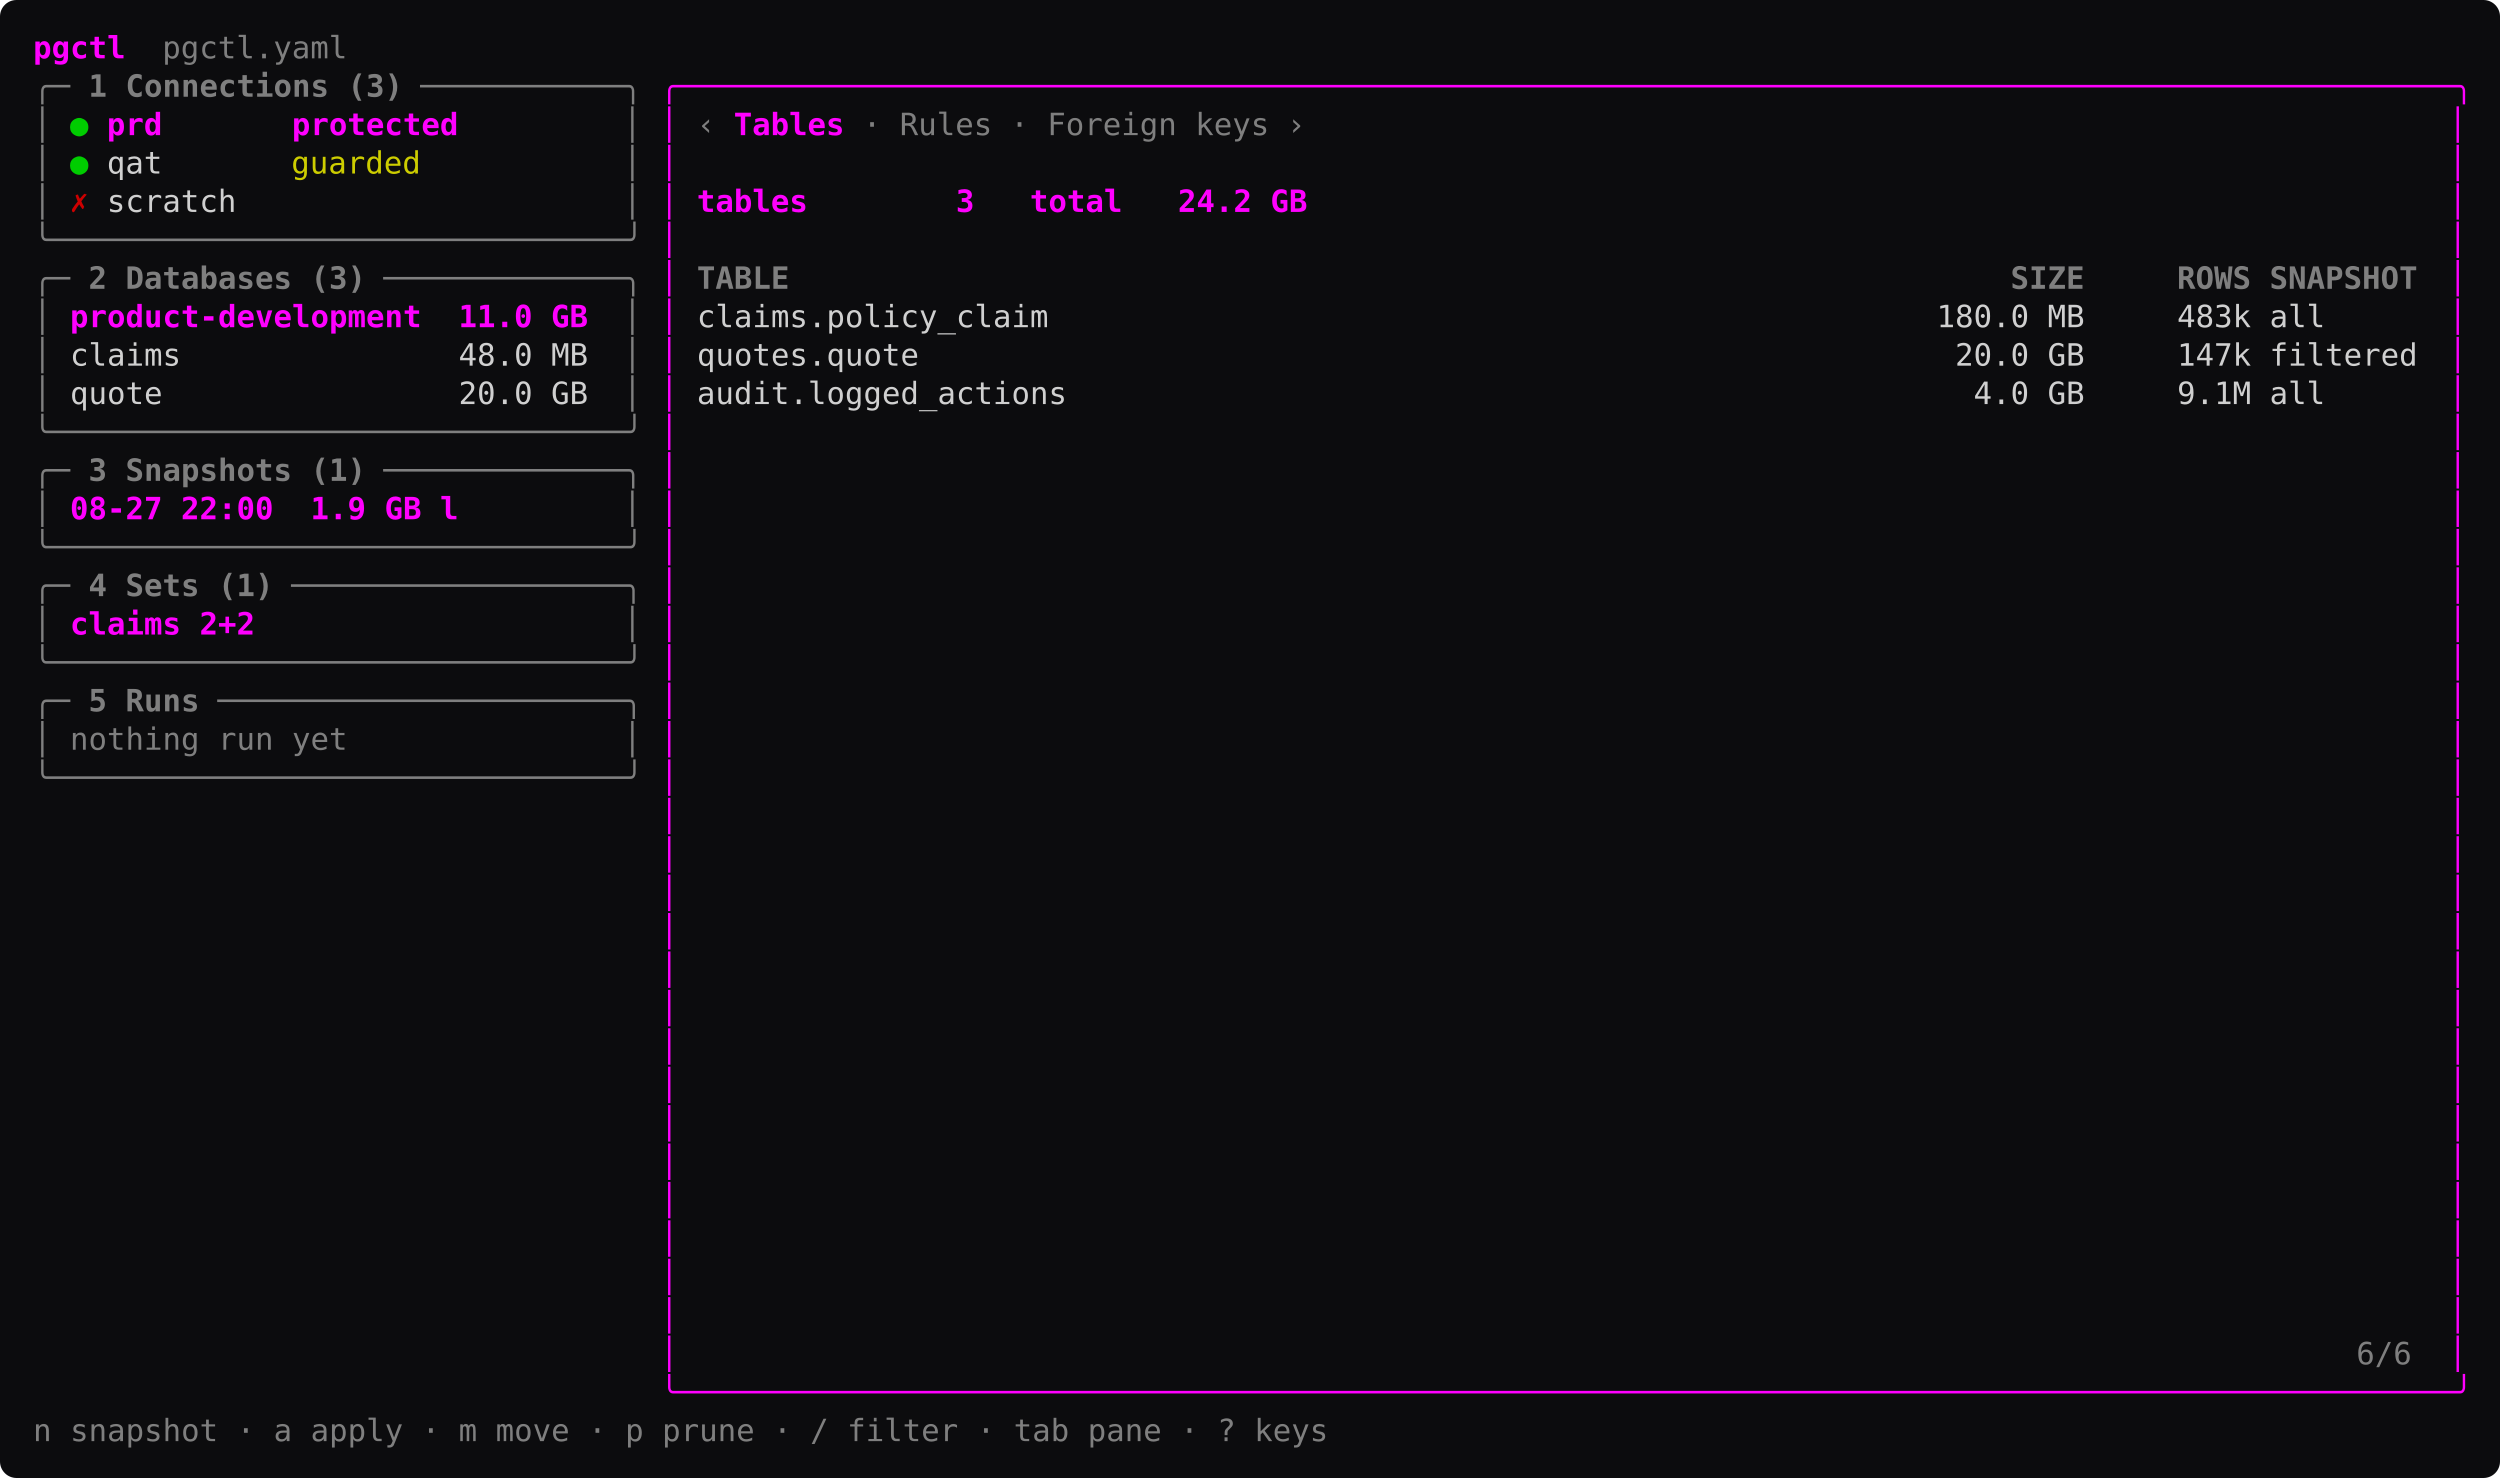
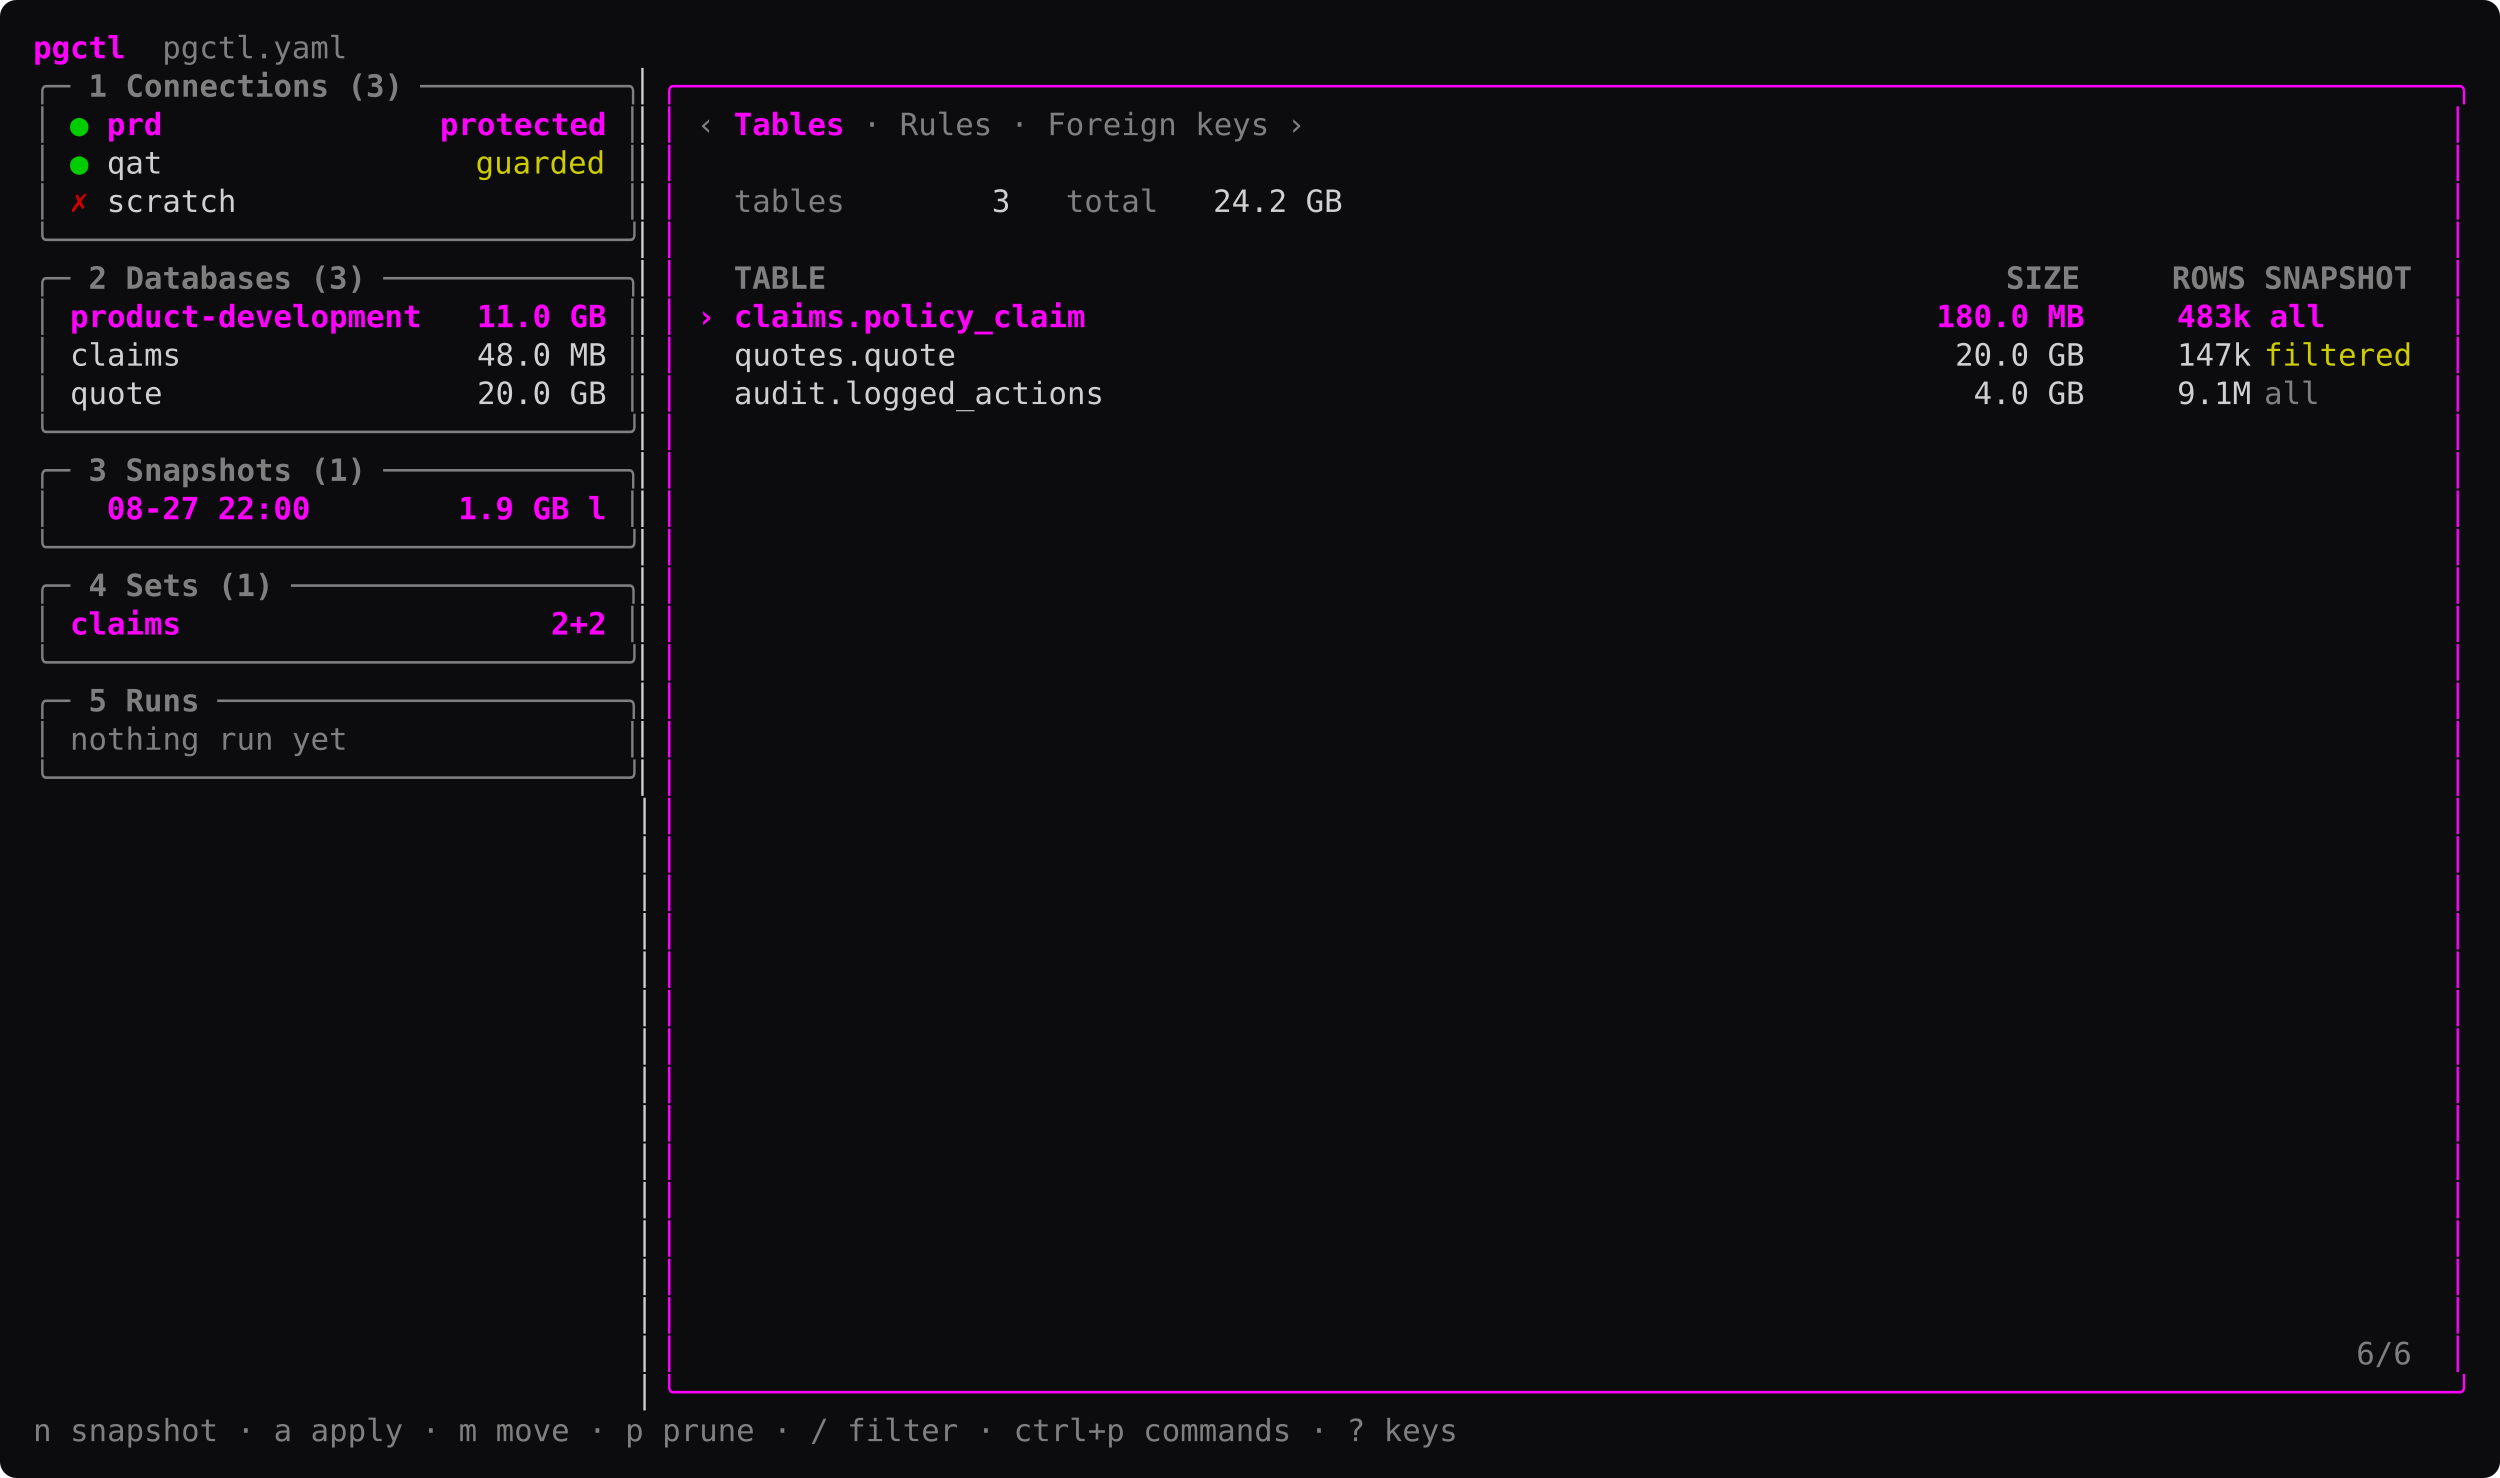
<svg xmlns="http://www.w3.org/2000/svg" width="1057.6" height="625.25" viewBox="0 0 1057.6 625.25" font-family="ui-monospace, 'SF Mono', SFMono-Regular, Menlo, Consolas, 'DejaVu Sans Mono', monospace" font-size="13" role="img">
  <rect width="1057.6" height="625.25" rx="7" fill="#0c0c0e" />
  <text x="14" y="24.68" textLength="39" lengthAdjust="spacing" fill="#ff00ff" font-weight="600" xml:space="preserve">pgctl</text>
  <text x="53" y="24.68" textLength="93.6" lengthAdjust="spacing" fill="#7f7f7f" xml:space="preserve">  pgctl.yaml</text>
  <text x="14" y="40.92" textLength="15.6" lengthAdjust="spacing" fill="#7f7f7f" xml:space="preserve">╭─</text>
  <text x="29.6" y="40.92" textLength="140.4" lengthAdjust="spacing" fill="#7f7f7f" font-weight="600" xml:space="preserve"> 1 Connections (3)</text>
  <text x="177.8" y="40.92" textLength="93.6" lengthAdjust="spacing" fill="#7f7f7f" xml:space="preserve">───────────╮</text>
+   <text x="271.4" y="40.92" textLength="7.8" lengthAdjust="spacing" fill="#d0d0d0" xml:space="preserve">▏</text>
  <text x="279.2" y="40.92" textLength="764.4" lengthAdjust="spacing" fill="#ff00ff" xml:space="preserve">╭────────────────────────────────────────────────────────────────────────────────────────────────╮</text>
  <text x="14" y="57.17" textLength="7.8" lengthAdjust="spacing" fill="#7f7f7f" xml:space="preserve">│</text>
  <text x="29.6" y="57.17" textLength="7.8" lengthAdjust="spacing" fill="#00cd00" xml:space="preserve">●</text>
-   <text x="45.2" y="57.17" textLength="148.2" lengthAdjust="spacing" fill="#ff00ff" font-weight="600" xml:space="preserve">prd       protected</text>
+   <text x="45.2" y="57.17" textLength="210.6" lengthAdjust="spacing" fill="#ff00ff" font-weight="600" xml:space="preserve">prd               protected</text>
  <text x="263.6" y="57.17" textLength="7.8" lengthAdjust="spacing" fill="#7f7f7f" xml:space="preserve">│</text>
+   <text x="271.4" y="57.17" textLength="7.8" lengthAdjust="spacing" fill="#d0d0d0" xml:space="preserve">▏</text>
  <text x="279.2" y="57.17" textLength="7.8" lengthAdjust="spacing" fill="#ff00ff" xml:space="preserve">│</text>
  <text x="294.8" y="57.17" textLength="7.8" lengthAdjust="spacing" fill="#7f7f7f" xml:space="preserve">‹</text>
  <text x="310.4" y="57.17" textLength="7.8" lengthAdjust="spacing" fill="#ff00ff" font-weight="600" xml:space="preserve">T</text>
  <text x="318.2" y="57.17" textLength="7.8" lengthAdjust="spacing" fill="#ff00ff" font-weight="600" xml:space="preserve">a</text>
  <text x="326" y="57.17" textLength="7.8" lengthAdjust="spacing" fill="#ff00ff" font-weight="600" xml:space="preserve">b</text>
  <text x="333.8" y="57.17" textLength="7.8" lengthAdjust="spacing" fill="#ff00ff" font-weight="600" xml:space="preserve">l</text>
  <text x="341.6" y="57.17" textLength="7.8" lengthAdjust="spacing" fill="#ff00ff" font-weight="600" xml:space="preserve">e</text>
  <text x="349.4" y="57.17" textLength="7.8" lengthAdjust="spacing" fill="#ff00ff" font-weight="600" xml:space="preserve">s</text>
  <text x="365" y="57.17" textLength="7.8" lengthAdjust="spacing" fill="#7f7f7f" xml:space="preserve">·</text>
  <text x="372.8" y="57.17" textLength="46.8" lengthAdjust="spacing" fill="#7f7f7f" xml:space="preserve"> Rules</text>
  <text x="427.4" y="57.17" textLength="7.8" lengthAdjust="spacing" fill="#7f7f7f" xml:space="preserve">·</text>
  <text x="435.2" y="57.17" textLength="101.4" lengthAdjust="spacing" fill="#7f7f7f" xml:space="preserve"> Foreign keys</text>
  <text x="544.4" y="57.17" textLength="7.8" lengthAdjust="spacing" fill="#7f7f7f" xml:space="preserve">›</text>
  <text x="1035.8" y="57.17" textLength="7.8" lengthAdjust="spacing" fill="#ff00ff" xml:space="preserve">│</text>
  <text x="14" y="73.42" textLength="7.8" lengthAdjust="spacing" fill="#7f7f7f" xml:space="preserve">│</text>
  <text x="29.6" y="73.42" textLength="7.8" lengthAdjust="spacing" fill="#00cd00" xml:space="preserve">●</text>
  <text x="45.2" y="73.42" textLength="23.4" lengthAdjust="spacing" fill="#d0d0d0" xml:space="preserve">qat</text>
-   <text x="115.4" y="73.42" textLength="62.4" lengthAdjust="spacing" fill="#cdcd00" xml:space="preserve"> guarded</text>
+   <text x="201.2" y="73.42" textLength="54.6" lengthAdjust="spacing" fill="#cdcd00" xml:space="preserve">guarded</text>
  <text x="263.6" y="73.42" textLength="7.8" lengthAdjust="spacing" fill="#7f7f7f" xml:space="preserve">│</text>
+   <text x="271.4" y="73.42" textLength="7.8" lengthAdjust="spacing" fill="#d0d0d0" xml:space="preserve">▏</text>
  <text x="279.2" y="73.42" textLength="7.8" lengthAdjust="spacing" fill="#ff00ff" xml:space="preserve">│</text>
  <text x="1035.8" y="73.42" textLength="7.8" lengthAdjust="spacing" fill="#ff00ff" xml:space="preserve">│</text>
  <text x="14" y="89.67" textLength="7.8" lengthAdjust="spacing" fill="#7f7f7f" xml:space="preserve">│</text>
  <text x="29.6" y="89.67" textLength="7.8" lengthAdjust="spacing" fill="#cd0000" font-weight="600" xml:space="preserve">✗</text>
  <text x="45.2" y="89.67" textLength="54.6" lengthAdjust="spacing" fill="#d0d0d0" xml:space="preserve">scratch</text>
  <text x="263.6" y="89.67" textLength="7.8" lengthAdjust="spacing" fill="#7f7f7f" xml:space="preserve">│</text>
+   <text x="271.4" y="89.67" textLength="7.8" lengthAdjust="spacing" fill="#d0d0d0" xml:space="preserve">▏</text>
  <text x="279.2" y="89.67" textLength="7.8" lengthAdjust="spacing" fill="#ff00ff" xml:space="preserve">│</text>
-   <text x="294.8" y="89.67" textLength="257.4" lengthAdjust="spacing" fill="#ff00ff" font-weight="600" xml:space="preserve">tables        3   total   24.2 GB</text>
+   <text x="310.4" y="89.67" textLength="46.8" lengthAdjust="spacing" fill="#7f7f7f" xml:space="preserve">tables</text>
+   <text x="419.6" y="89.67" textLength="7.8" lengthAdjust="spacing" fill="#d0d0d0" xml:space="preserve">3</text>
+   <text x="427.4" y="89.67" textLength="62.4" lengthAdjust="spacing" fill="#7f7f7f" xml:space="preserve">   total</text>
+   <text x="513.2" y="89.67" textLength="54.6" lengthAdjust="spacing" fill="#d0d0d0" xml:space="preserve">24.2 GB</text>
  <text x="1035.8" y="89.67" textLength="7.8" lengthAdjust="spacing" fill="#ff00ff" xml:space="preserve">│</text>
  <text x="14" y="105.92" textLength="257.4" lengthAdjust="spacing" fill="#7f7f7f" xml:space="preserve">╰───────────────────────────────╯</text>
+   <text x="271.4" y="105.92" textLength="7.8" lengthAdjust="spacing" fill="#d0d0d0" xml:space="preserve">▏</text>
  <text x="279.2" y="105.92" textLength="7.8" lengthAdjust="spacing" fill="#ff00ff" xml:space="preserve">│</text>
  <text x="1035.8" y="105.92" textLength="7.8" lengthAdjust="spacing" fill="#ff00ff" xml:space="preserve">│</text>
  <text x="14" y="122.17" textLength="15.6" lengthAdjust="spacing" fill="#7f7f7f" xml:space="preserve">╭─</text>
  <text x="29.6" y="122.17" textLength="124.8" lengthAdjust="spacing" fill="#7f7f7f" font-weight="600" xml:space="preserve"> 2 Databases (3)</text>
  <text x="162.2" y="122.17" textLength="109.2" lengthAdjust="spacing" fill="#7f7f7f" xml:space="preserve">─────────────╮</text>
+   <text x="271.4" y="122.17" textLength="7.8" lengthAdjust="spacing" fill="#d0d0d0" xml:space="preserve">▏</text>
  <text x="279.2" y="122.17" textLength="7.8" lengthAdjust="spacing" fill="#ff00ff" xml:space="preserve">│</text>
-   <text x="294.8" y="122.17" textLength="725.4" lengthAdjust="spacing" fill="#7f7f7f" font-weight="600" xml:space="preserve">TABLE                                                                  SIZE     ROWS SNAPSHOT</text>
+   <text x="310.4" y="122.17" textLength="39" lengthAdjust="spacing" fill="#7f7f7f" font-weight="600" xml:space="preserve">TABLE</text>
+   <text x="848.6" y="122.17" textLength="31.2" lengthAdjust="spacing" fill="#7f7f7f" font-weight="600" xml:space="preserve">SIZE</text>
+   <text x="918.8" y="122.17" textLength="31.2" lengthAdjust="spacing" fill="#7f7f7f" font-weight="600" xml:space="preserve">ROWS</text>
+   <text x="957.8" y="122.17" textLength="62.4" lengthAdjust="spacing" fill="#7f7f7f" font-weight="600" xml:space="preserve">SNAPSHOT</text>
  <text x="1035.8" y="122.17" textLength="7.8" lengthAdjust="spacing" fill="#ff00ff" xml:space="preserve">│</text>
  <text x="14" y="138.43" textLength="7.8" lengthAdjust="spacing" fill="#7f7f7f" xml:space="preserve">│</text>
-   <text x="29.6" y="138.43" textLength="218.4" lengthAdjust="spacing" fill="#ff00ff" font-weight="600" xml:space="preserve">product-development  11.0 GB</text>
+   <text x="29.6" y="138.43" textLength="226.2" lengthAdjust="spacing" fill="#ff00ff" font-weight="600" xml:space="preserve">product-development   11.0 GB</text>
  <text x="263.6" y="138.43" textLength="7.8" lengthAdjust="spacing" fill="#7f7f7f" xml:space="preserve">│</text>
+   <text x="271.4" y="138.43" textLength="7.8" lengthAdjust="spacing" fill="#d0d0d0" xml:space="preserve">▏</text>
  <text x="279.2" y="138.43" textLength="7.8" lengthAdjust="spacing" fill="#ff00ff" xml:space="preserve">│</text>
-   <text x="287" y="138.43" textLength="694.2" lengthAdjust="spacing" fill="#d0d0d0" xml:space="preserve"> claims.policy_claim                                                180.0 MB     483k all</text>
+   <text x="294.8" y="138.43" textLength="686.4" lengthAdjust="spacing" fill="#ff00ff" font-weight="600" xml:space="preserve">› claims.policy_claim                                              180.0 MB     483k all</text>
  <text x="1035.8" y="138.43" textLength="7.8" lengthAdjust="spacing" fill="#ff00ff" xml:space="preserve">│</text>
  <text x="14" y="154.68" textLength="7.8" lengthAdjust="spacing" fill="#7f7f7f" xml:space="preserve">│</text>
-   <text x="21.8" y="154.68" textLength="226.2" lengthAdjust="spacing" fill="#d0d0d0" xml:space="preserve"> claims               48.0 MB</text>
+   <text x="21.8" y="154.68" textLength="234" lengthAdjust="spacing" fill="#d0d0d0" xml:space="preserve"> claims                48.0 MB</text>
  <text x="263.6" y="154.68" textLength="7.8" lengthAdjust="spacing" fill="#7f7f7f" xml:space="preserve">│</text>
+   <text x="271.4" y="154.68" textLength="7.8" lengthAdjust="spacing" fill="#d0d0d0" xml:space="preserve">▏</text>
  <text x="279.2" y="154.68" textLength="7.8" lengthAdjust="spacing" fill="#ff00ff" xml:space="preserve">│</text>
-   <text x="287" y="154.68" textLength="733.2" lengthAdjust="spacing" fill="#d0d0d0" xml:space="preserve"> quotes.quote                                                        20.0 GB     147k filtered</text>
+   <text x="287" y="154.68" textLength="663" lengthAdjust="spacing" fill="#d0d0d0" xml:space="preserve">   quotes.quote                                                      20.0 GB     147k</text>
+   <text x="957.8" y="154.68" textLength="62.4" lengthAdjust="spacing" fill="#cdcd00" xml:space="preserve">filtered</text>
  <text x="1035.8" y="154.68" textLength="7.8" lengthAdjust="spacing" fill="#ff00ff" xml:space="preserve">│</text>
  <text x="14" y="170.93" textLength="7.8" lengthAdjust="spacing" fill="#7f7f7f" xml:space="preserve">│</text>
-   <text x="21.8" y="170.93" textLength="226.2" lengthAdjust="spacing" fill="#d0d0d0" xml:space="preserve"> quote                20.0 GB</text>
+   <text x="21.8" y="170.93" textLength="234" lengthAdjust="spacing" fill="#d0d0d0" xml:space="preserve"> quote                 20.0 GB</text>
  <text x="263.6" y="170.93" textLength="7.8" lengthAdjust="spacing" fill="#7f7f7f" xml:space="preserve">│</text>
+   <text x="271.4" y="170.93" textLength="7.8" lengthAdjust="spacing" fill="#d0d0d0" xml:space="preserve">▏</text>
  <text x="279.2" y="170.93" textLength="7.8" lengthAdjust="spacing" fill="#ff00ff" xml:space="preserve">│</text>
-   <text x="287" y="170.93" textLength="694.2" lengthAdjust="spacing" fill="#d0d0d0" xml:space="preserve"> audit.logged_actions                                                 4.0 GB     9.1M all</text>
+   <text x="287" y="170.93" textLength="663" lengthAdjust="spacing" fill="#d0d0d0" xml:space="preserve">   audit.logged_actions                                               4.0 GB     9.1M</text>
+   <text x="957.8" y="170.93" textLength="23.4" lengthAdjust="spacing" fill="#7f7f7f" xml:space="preserve">all</text>
  <text x="1035.8" y="170.93" textLength="7.8" lengthAdjust="spacing" fill="#ff00ff" xml:space="preserve">│</text>
  <text x="14" y="187.18" textLength="257.4" lengthAdjust="spacing" fill="#7f7f7f" xml:space="preserve">╰───────────────────────────────╯</text>
+   <text x="271.4" y="187.18" textLength="7.8" lengthAdjust="spacing" fill="#d0d0d0" xml:space="preserve">▏</text>
  <text x="279.2" y="187.18" textLength="7.8" lengthAdjust="spacing" fill="#ff00ff" xml:space="preserve">│</text>
  <text x="1035.8" y="187.18" textLength="7.8" lengthAdjust="spacing" fill="#ff00ff" xml:space="preserve">│</text>
  <text x="14" y="203.43" textLength="15.6" lengthAdjust="spacing" fill="#7f7f7f" xml:space="preserve">╭─</text>
  <text x="29.6" y="203.43" textLength="124.8" lengthAdjust="spacing" fill="#7f7f7f" font-weight="600" xml:space="preserve"> 3 Snapshots (1)</text>
  <text x="162.2" y="203.43" textLength="109.2" lengthAdjust="spacing" fill="#7f7f7f" xml:space="preserve">─────────────╮</text>
+   <text x="271.4" y="203.43" textLength="7.8" lengthAdjust="spacing" fill="#d0d0d0" xml:space="preserve">▏</text>
  <text x="279.2" y="203.43" textLength="7.8" lengthAdjust="spacing" fill="#ff00ff" xml:space="preserve">│</text>
  <text x="1035.8" y="203.43" textLength="7.8" lengthAdjust="spacing" fill="#ff00ff" xml:space="preserve">│</text>
  <text x="14" y="219.68" textLength="7.8" lengthAdjust="spacing" fill="#7f7f7f" xml:space="preserve">│</text>
-   <text x="29.6" y="219.68" textLength="163.8" lengthAdjust="spacing" fill="#ff00ff" font-weight="600" xml:space="preserve">08-27 22:00  1.9 GB l</text>
+   <text x="45.2" y="219.68" textLength="210.6" lengthAdjust="spacing" fill="#ff00ff" font-weight="600" xml:space="preserve">08-27 22:00        1.9 GB l</text>
  <text x="263.6" y="219.68" textLength="7.8" lengthAdjust="spacing" fill="#7f7f7f" xml:space="preserve">│</text>
+   <text x="271.4" y="219.68" textLength="7.8" lengthAdjust="spacing" fill="#d0d0d0" xml:space="preserve">▏</text>
  <text x="279.2" y="219.68" textLength="7.8" lengthAdjust="spacing" fill="#ff00ff" xml:space="preserve">│</text>
  <text x="1035.8" y="219.68" textLength="7.8" lengthAdjust="spacing" fill="#ff00ff" xml:space="preserve">│</text>
  <text x="14" y="235.93" textLength="257.4" lengthAdjust="spacing" fill="#7f7f7f" xml:space="preserve">╰───────────────────────────────╯</text>
+   <text x="271.4" y="235.93" textLength="7.8" lengthAdjust="spacing" fill="#d0d0d0" xml:space="preserve">▏</text>
  <text x="279.2" y="235.93" textLength="7.8" lengthAdjust="spacing" fill="#ff00ff" xml:space="preserve">│</text>
  <text x="1035.8" y="235.93" textLength="7.8" lengthAdjust="spacing" fill="#ff00ff" xml:space="preserve">│</text>
  <text x="14" y="252.18" textLength="15.6" lengthAdjust="spacing" fill="#7f7f7f" xml:space="preserve">╭─</text>
  <text x="29.6" y="252.18" textLength="85.8" lengthAdjust="spacing" fill="#7f7f7f" font-weight="600" xml:space="preserve"> 4 Sets (1)</text>
  <text x="123.2" y="252.18" textLength="148.2" lengthAdjust="spacing" fill="#7f7f7f" xml:space="preserve">──────────────────╮</text>
+   <text x="271.4" y="252.18" textLength="7.8" lengthAdjust="spacing" fill="#d0d0d0" xml:space="preserve">▏</text>
  <text x="279.2" y="252.18" textLength="7.8" lengthAdjust="spacing" fill="#ff00ff" xml:space="preserve">│</text>
  <text x="1035.8" y="252.18" textLength="7.8" lengthAdjust="spacing" fill="#ff00ff" xml:space="preserve">│</text>
  <text x="14" y="268.43" textLength="7.8" lengthAdjust="spacing" fill="#7f7f7f" xml:space="preserve">│</text>
-   <text x="29.6" y="268.43" textLength="78" lengthAdjust="spacing" fill="#ff00ff" font-weight="600" xml:space="preserve">claims 2+2</text>
+   <text x="29.6" y="268.43" textLength="226.2" lengthAdjust="spacing" fill="#ff00ff" font-weight="600" xml:space="preserve">claims                    2+2</text>
  <text x="263.6" y="268.43" textLength="7.8" lengthAdjust="spacing" fill="#7f7f7f" xml:space="preserve">│</text>
+   <text x="271.4" y="268.43" textLength="7.8" lengthAdjust="spacing" fill="#d0d0d0" xml:space="preserve">▏</text>
  <text x="279.2" y="268.43" textLength="7.8" lengthAdjust="spacing" fill="#ff00ff" xml:space="preserve">│</text>
  <text x="1035.8" y="268.43" textLength="7.8" lengthAdjust="spacing" fill="#ff00ff" xml:space="preserve">│</text>
  <text x="14" y="284.68" textLength="257.4" lengthAdjust="spacing" fill="#7f7f7f" xml:space="preserve">╰───────────────────────────────╯</text>
+   <text x="271.4" y="284.68" textLength="7.8" lengthAdjust="spacing" fill="#d0d0d0" xml:space="preserve">▏</text>
  <text x="279.2" y="284.68" textLength="7.8" lengthAdjust="spacing" fill="#ff00ff" xml:space="preserve">│</text>
  <text x="1035.8" y="284.68" textLength="7.8" lengthAdjust="spacing" fill="#ff00ff" xml:space="preserve">│</text>
  <text x="14" y="300.93" textLength="15.6" lengthAdjust="spacing" fill="#7f7f7f" xml:space="preserve">╭─</text>
  <text x="29.6" y="300.93" textLength="54.6" lengthAdjust="spacing" fill="#7f7f7f" font-weight="600" xml:space="preserve"> 5 Runs</text>
  <text x="92" y="300.93" textLength="179.4" lengthAdjust="spacing" fill="#7f7f7f" xml:space="preserve">──────────────────────╮</text>
+   <text x="271.4" y="300.93" textLength="7.8" lengthAdjust="spacing" fill="#d0d0d0" xml:space="preserve">▏</text>
  <text x="279.2" y="300.93" textLength="7.8" lengthAdjust="spacing" fill="#ff00ff" xml:space="preserve">│</text>
  <text x="1035.8" y="300.93" textLength="7.8" lengthAdjust="spacing" fill="#ff00ff" xml:space="preserve">│</text>
  <text x="14" y="317.18" textLength="7.8" lengthAdjust="spacing" fill="#7f7f7f" xml:space="preserve">│</text>
  <text x="29.6" y="317.18" textLength="117" lengthAdjust="spacing" fill="#7f7f7f" xml:space="preserve">nothing run yet</text>
  <text x="263.6" y="317.18" textLength="7.8" lengthAdjust="spacing" fill="#7f7f7f" xml:space="preserve">│</text>
+   <text x="271.4" y="317.18" textLength="7.8" lengthAdjust="spacing" fill="#d0d0d0" xml:space="preserve">▏</text>
  <text x="279.2" y="317.18" textLength="7.8" lengthAdjust="spacing" fill="#ff00ff" xml:space="preserve">│</text>
  <text x="1035.8" y="317.18" textLength="7.8" lengthAdjust="spacing" fill="#ff00ff" xml:space="preserve">│</text>
  <text x="14" y="333.43" textLength="257.4" lengthAdjust="spacing" fill="#7f7f7f" xml:space="preserve">╰───────────────────────────────╯</text>
+   <text x="271.4" y="333.43" textLength="7.8" lengthAdjust="spacing" fill="#d0d0d0" xml:space="preserve">▏</text>
  <text x="279.2" y="333.43" textLength="7.8" lengthAdjust="spacing" fill="#ff00ff" xml:space="preserve">│</text>
  <text x="1035.8" y="333.43" textLength="7.8" lengthAdjust="spacing" fill="#ff00ff" xml:space="preserve">│</text>
+   <text x="14" y="349.68" textLength="265.2" lengthAdjust="spacing" fill="#d0d0d0" xml:space="preserve">                                 ▏</text>
  <text x="279.2" y="349.68" textLength="7.8" lengthAdjust="spacing" fill="#ff00ff" xml:space="preserve">│</text>
  <text x="1035.8" y="349.68" textLength="7.8" lengthAdjust="spacing" fill="#ff00ff" xml:space="preserve">│</text>
+   <text x="14" y="365.93" textLength="265.2" lengthAdjust="spacing" fill="#d0d0d0" xml:space="preserve">                                 ▏</text>
  <text x="279.2" y="365.93" textLength="7.8" lengthAdjust="spacing" fill="#ff00ff" xml:space="preserve">│</text>
  <text x="1035.8" y="365.93" textLength="7.8" lengthAdjust="spacing" fill="#ff00ff" xml:space="preserve">│</text>
+   <text x="14" y="382.18" textLength="265.2" lengthAdjust="spacing" fill="#d0d0d0" xml:space="preserve">                                 ▏</text>
  <text x="279.2" y="382.18" textLength="7.8" lengthAdjust="spacing" fill="#ff00ff" xml:space="preserve">│</text>
  <text x="1035.8" y="382.18" textLength="7.8" lengthAdjust="spacing" fill="#ff00ff" xml:space="preserve">│</text>
+   <text x="14" y="398.43" textLength="265.2" lengthAdjust="spacing" fill="#d0d0d0" xml:space="preserve">                                 ▏</text>
  <text x="279.2" y="398.43" textLength="7.8" lengthAdjust="spacing" fill="#ff00ff" xml:space="preserve">│</text>
  <text x="1035.8" y="398.43" textLength="7.8" lengthAdjust="spacing" fill="#ff00ff" xml:space="preserve">│</text>
+   <text x="14" y="414.68" textLength="265.2" lengthAdjust="spacing" fill="#d0d0d0" xml:space="preserve">                                 ▏</text>
  <text x="279.2" y="414.68" textLength="7.8" lengthAdjust="spacing" fill="#ff00ff" xml:space="preserve">│</text>
  <text x="1035.8" y="414.68" textLength="7.8" lengthAdjust="spacing" fill="#ff00ff" xml:space="preserve">│</text>
+   <text x="14" y="430.93" textLength="265.2" lengthAdjust="spacing" fill="#d0d0d0" xml:space="preserve">                                 ▏</text>
  <text x="279.2" y="430.93" textLength="7.8" lengthAdjust="spacing" fill="#ff00ff" xml:space="preserve">│</text>
  <text x="1035.8" y="430.93" textLength="7.8" lengthAdjust="spacing" fill="#ff00ff" xml:space="preserve">│</text>
+   <text x="14" y="447.18" textLength="265.2" lengthAdjust="spacing" fill="#d0d0d0" xml:space="preserve">                                 ▏</text>
  <text x="279.2" y="447.18" textLength="7.8" lengthAdjust="spacing" fill="#ff00ff" xml:space="preserve">│</text>
  <text x="1035.8" y="447.18" textLength="7.8" lengthAdjust="spacing" fill="#ff00ff" xml:space="preserve">│</text>
+   <text x="14" y="463.43" textLength="265.2" lengthAdjust="spacing" fill="#d0d0d0" xml:space="preserve">                                 ▏</text>
  <text x="279.2" y="463.43" textLength="7.8" lengthAdjust="spacing" fill="#ff00ff" xml:space="preserve">│</text>
  <text x="1035.8" y="463.43" textLength="7.8" lengthAdjust="spacing" fill="#ff00ff" xml:space="preserve">│</text>
+   <text x="14" y="479.68" textLength="265.2" lengthAdjust="spacing" fill="#d0d0d0" xml:space="preserve">                                 ▏</text>
  <text x="279.2" y="479.68" textLength="7.8" lengthAdjust="spacing" fill="#ff00ff" xml:space="preserve">│</text>
  <text x="1035.8" y="479.68" textLength="7.8" lengthAdjust="spacing" fill="#ff00ff" xml:space="preserve">│</text>
+   <text x="14" y="495.93" textLength="265.2" lengthAdjust="spacing" fill="#d0d0d0" xml:space="preserve">                                 ▏</text>
  <text x="279.2" y="495.93" textLength="7.8" lengthAdjust="spacing" fill="#ff00ff" xml:space="preserve">│</text>
  <text x="1035.8" y="495.93" textLength="7.8" lengthAdjust="spacing" fill="#ff00ff" xml:space="preserve">│</text>
+   <text x="14" y="512.17" textLength="265.2" lengthAdjust="spacing" fill="#d0d0d0" xml:space="preserve">                                 ▏</text>
  <text x="279.2" y="512.17" textLength="7.8" lengthAdjust="spacing" fill="#ff00ff" xml:space="preserve">│</text>
  <text x="1035.8" y="512.17" textLength="7.8" lengthAdjust="spacing" fill="#ff00ff" xml:space="preserve">│</text>
+   <text x="14" y="528.42" textLength="265.2" lengthAdjust="spacing" fill="#d0d0d0" xml:space="preserve">                                 ▏</text>
  <text x="279.2" y="528.42" textLength="7.8" lengthAdjust="spacing" fill="#ff00ff" xml:space="preserve">│</text>
  <text x="1035.8" y="528.42" textLength="7.8" lengthAdjust="spacing" fill="#ff00ff" xml:space="preserve">│</text>
+   <text x="14" y="544.67" textLength="265.2" lengthAdjust="spacing" fill="#d0d0d0" xml:space="preserve">                                 ▏</text>
  <text x="279.2" y="544.67" textLength="7.8" lengthAdjust="spacing" fill="#ff00ff" xml:space="preserve">│</text>
  <text x="1035.8" y="544.67" textLength="7.8" lengthAdjust="spacing" fill="#ff00ff" xml:space="preserve">│</text>
+   <text x="14" y="560.92" textLength="265.2" lengthAdjust="spacing" fill="#d0d0d0" xml:space="preserve">                                 ▏</text>
  <text x="279.2" y="560.92" textLength="7.8" lengthAdjust="spacing" fill="#ff00ff" xml:space="preserve">│</text>
  <text x="1035.8" y="560.92" textLength="7.8" lengthAdjust="spacing" fill="#ff00ff" xml:space="preserve">│</text>
+   <text x="14" y="577.17" textLength="265.2" lengthAdjust="spacing" fill="#d0d0d0" xml:space="preserve">                                 ▏</text>
  <text x="279.2" y="577.17" textLength="7.8" lengthAdjust="spacing" fill="#ff00ff" xml:space="preserve">│</text>
  <text x="996.8" y="577.17" textLength="23.4" lengthAdjust="spacing" fill="#7f7f7f" xml:space="preserve">6/6</text>
  <text x="1035.8" y="577.17" textLength="7.8" lengthAdjust="spacing" fill="#ff00ff" xml:space="preserve">│</text>
+   <text x="14" y="593.42" textLength="265.2" lengthAdjust="spacing" fill="#d0d0d0" xml:space="preserve">                                 ▏</text>
  <text x="279.2" y="593.42" textLength="764.4" lengthAdjust="spacing" fill="#ff00ff" xml:space="preserve">╰────────────────────────────────────────────────────────────────────────────────────────────────╯</text>
-   <text x="14" y="609.67" textLength="546" lengthAdjust="spacing" fill="#7f7f7f" xml:space="preserve">n snapshot · a apply · m move · p prune · / filter · tab pane · ? keys</text>
+   <text x="14" y="609.67" textLength="600.6" lengthAdjust="spacing" fill="#7f7f7f" xml:space="preserve">n snapshot · a apply · m move · p prune · / filter · ctrl+p commands · ? keys</text>
</svg>
